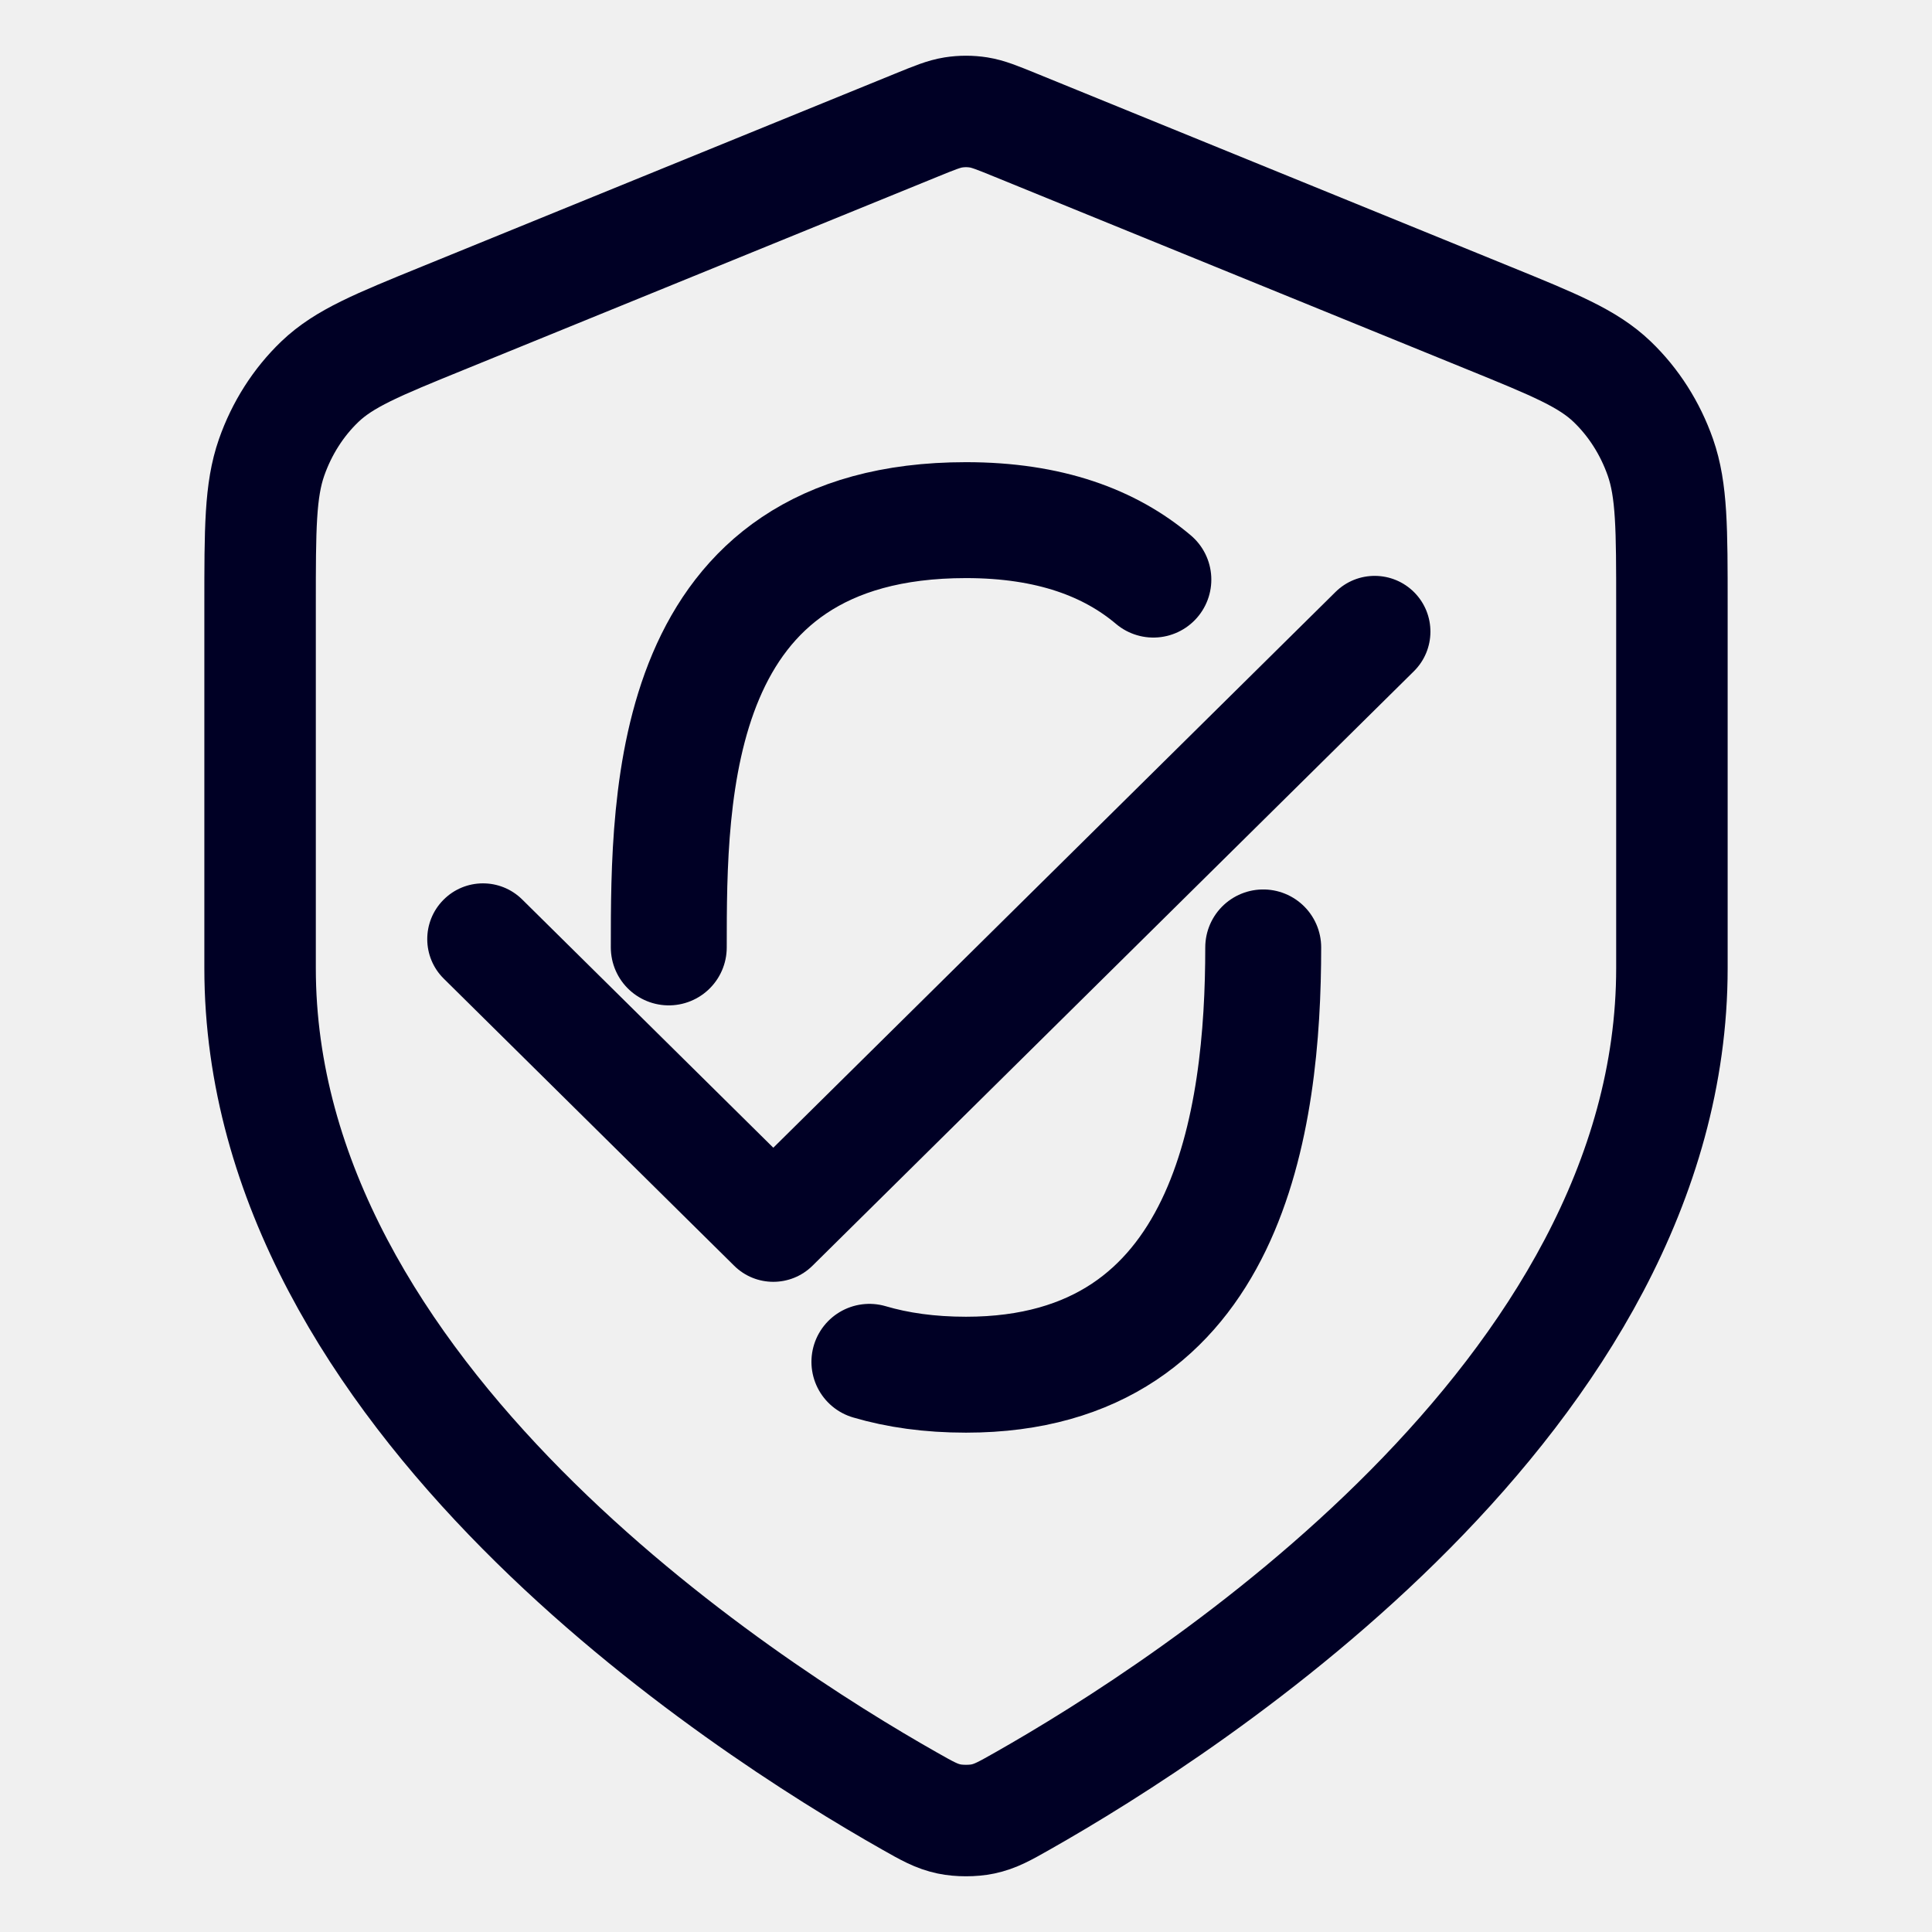
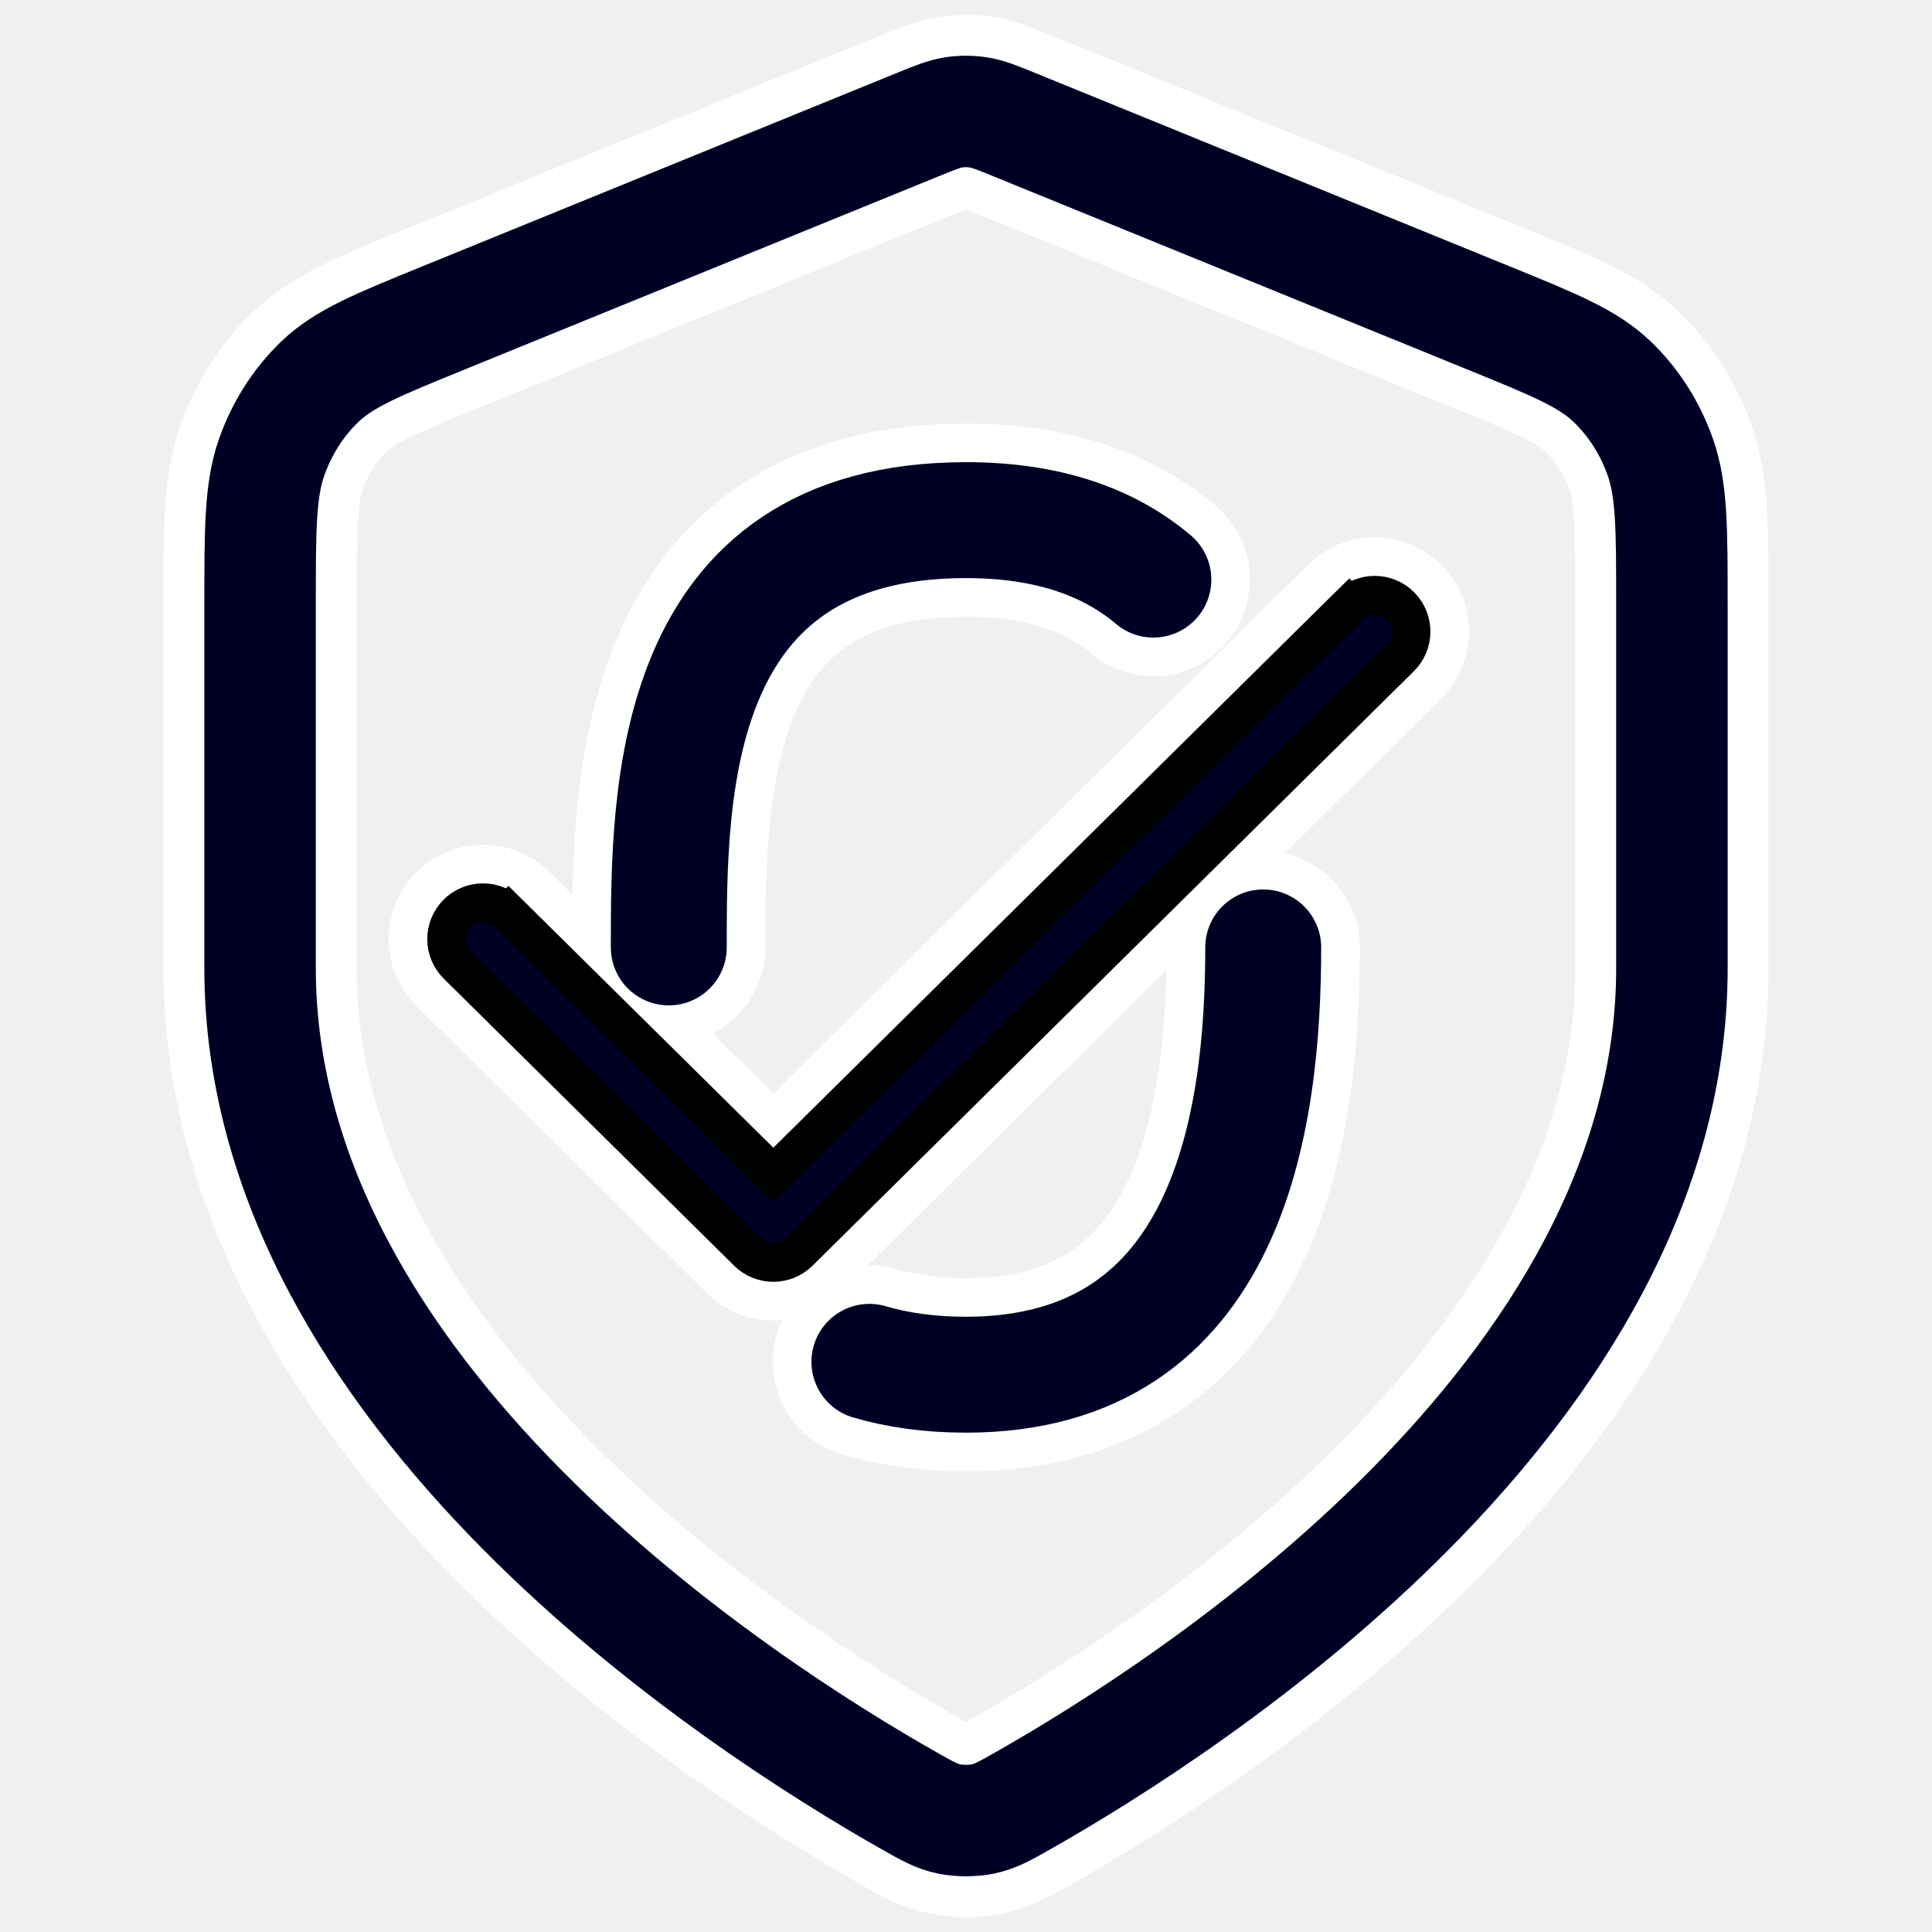
<svg xmlns="http://www.w3.org/2000/svg" width="50" height="50" viewBox="0 0 50 50" fill="none">
+   <path d="M43.269 25.055C43.269 36.129 30.8 44.152 26.465 46.608C25.996 46.874 25.761 47.006 25.436 47.075C25.183 47.129 24.817 47.129 24.564 47.075C24.239 47.006 24.004 46.874 23.535 46.608C19.199 44.152 6.731 36.129 6.731 25.055V15.667C6.731 13.682 6.731 12.69 7.029 11.837C7.293 11.084 7.722 10.411 8.278 9.878C8.908 9.275 9.763 8.926 11.473 8.23L23.717 3.239C24.192 3.045 24.429 2.949 24.673 2.91C24.89 2.876 25.11 2.876 25.327 2.91C25.571 2.949 25.808 3.045 26.283 3.239L38.528 8.23C40.237 8.926 41.092 9.275 41.722 9.878C42.278 10.411 42.707 11.084 42.971 11.837C43.269 12.69 43.269 13.682 43.269 15.667V25.055Z" stroke="white" stroke-width="5" stroke-linecap="round" stroke-linejoin="round" />
+   <path d="M32.692 24.519C32.692 28.942 31.838 35.577 25 35.577C24.058 35.577 23.229 35.459 22.5 35.244M17.308 24.519C17.308 20.538 17.308 13.461 25 13.461C27.169 13.461 28.728 14.053 29.849 15" stroke="white" stroke-width="5" stroke-linecap="round" stroke-linejoin="round" />
+   <path fill-rule="evenodd" clip-rule="evenodd" d="M36.603 15.332C37.163 15.899 37.157 16.812 36.591 17.372L21.027 32.757C20.465 33.312 19.561 33.312 19 32.757L11.486 25.329C10.919 24.77 10.914 23.856 11.474 23.29C12.034 22.723 12.947 22.718 13.514 23.278L20.013 29.703L34.563 15.32C35.13 14.76 36.043 14.766 36.603 15.332Z" fill="white" stroke="white" stroke-width="2" />
  <path d="M43.269 25.055C43.269 36.129 30.8 44.152 26.465 46.608C25.996 46.874 25.761 47.006 25.436 47.075C25.183 47.129 24.817 47.129 24.564 47.075C24.239 47.006 24.004 46.874 23.535 46.608C19.199 44.152 6.731 36.129 6.731 25.055V15.667C6.731 13.682 6.731 12.69 7.029 11.837C7.293 11.084 7.722 10.411 8.278 9.878C8.908 9.275 9.763 8.926 11.473 8.23L23.717 3.239C24.192 3.045 24.429 2.949 24.673 2.91C24.89 2.876 25.11 2.876 25.327 2.91C25.571 2.949 25.808 3.045 26.283 3.239L38.528 8.23C40.237 8.926 41.092 9.275 41.722 9.878C42.278 10.411 42.707 11.084 42.971 11.837C43.269 12.69 43.269 13.682 43.269 15.667V25.055Z" stroke="#000025" stroke-width="2.885" stroke-linecap="round" stroke-linejoin="round" />
  <path d="M32.692 24.519C32.692 28.942 31.838 35.577 25 35.577C24.058 35.577 23.229 35.459 22.5 35.244M17.308 24.519C17.308 20.538 17.308 13.461 25 13.461C27.169 13.461 28.728 14.053 29.849 15" stroke="#000025" stroke-width="3" stroke-linecap="round" stroke-linejoin="round" />
-   <path fill-rule="evenodd" clip-rule="evenodd" d="M36.603 15.332C37.163 15.899 37.157 16.812 36.591 17.372L21.027 32.757C20.465 33.312 19.561 33.312 19 32.757L11.486 25.329C10.919 24.77 10.914 23.856 11.474 23.29C12.034 22.723 12.947 22.718 13.514 23.278L20.013 29.703L34.563 15.32C35.13 14.76 36.043 14.766 36.603 15.332Z" fill="#000025" />
+   <path d="M20.676 32.401L20.676 32.401C20.309 32.764 19.718 32.764 19.351 32.401L19.351 32.401L11.838 24.974C11.467 24.608 11.464 24.011 11.83 23.641L11.83 23.641C12.196 23.271 12.792 23.268 13.162 23.634L13.514 23.278L13.162 23.634L19.662 30.058L20.013 30.406L20.365 30.058L34.914 15.676L34.564 15.321L34.914 15.676C35.285 15.31 35.881 15.313 36.247 15.684C36.613 16.054 36.609 16.65 36.239 17.016L20.676 32.401Z" fill="#000025" stroke="black" />
</svg>
